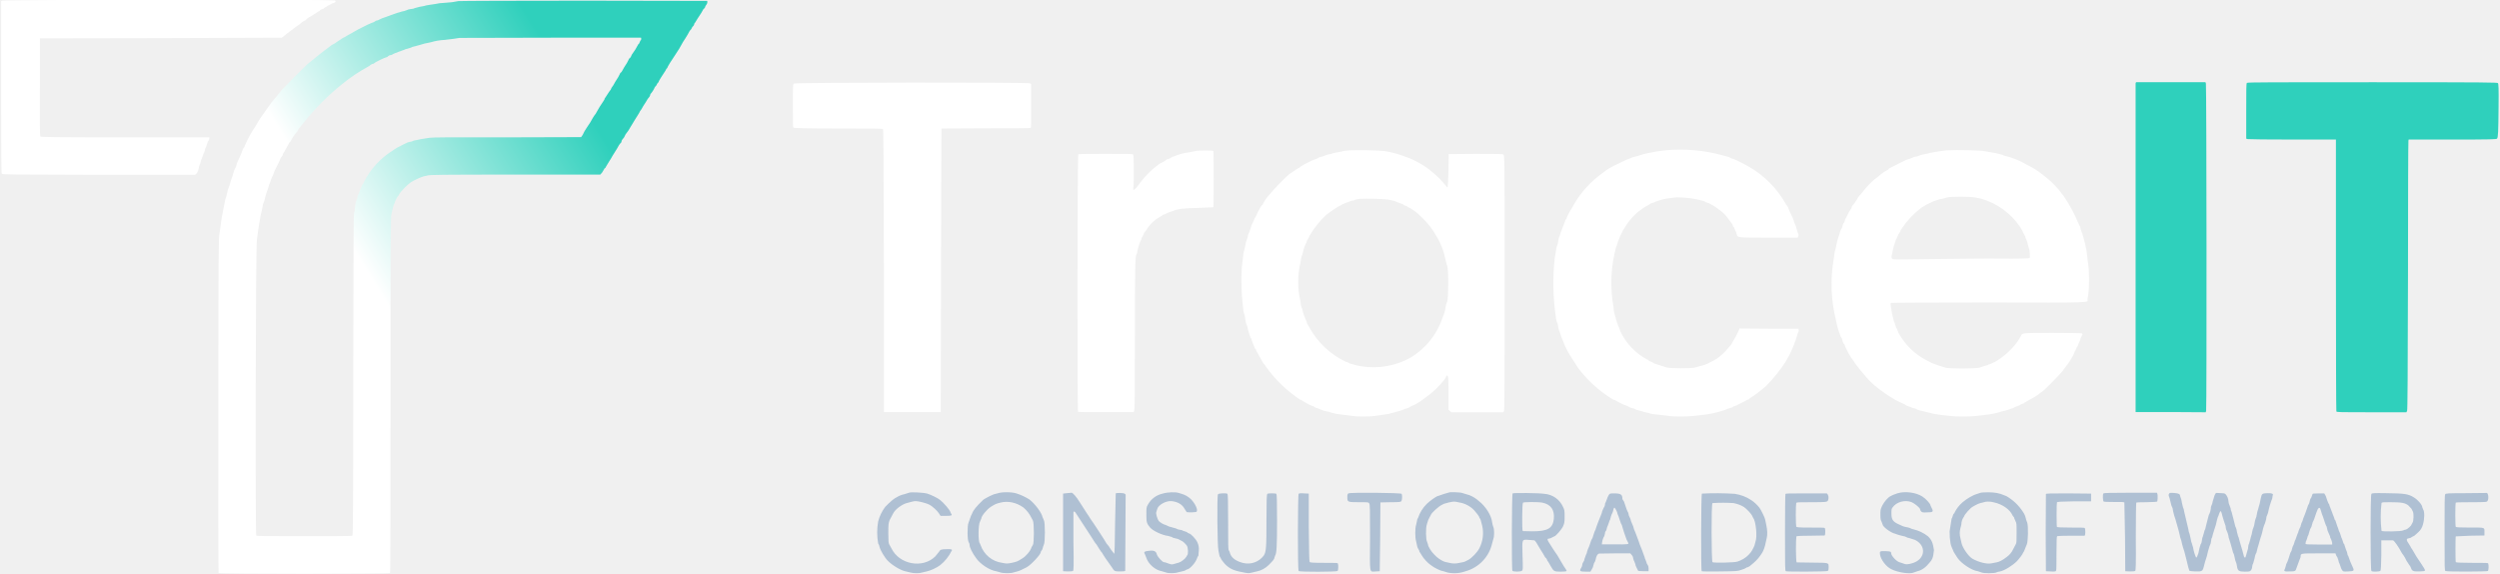
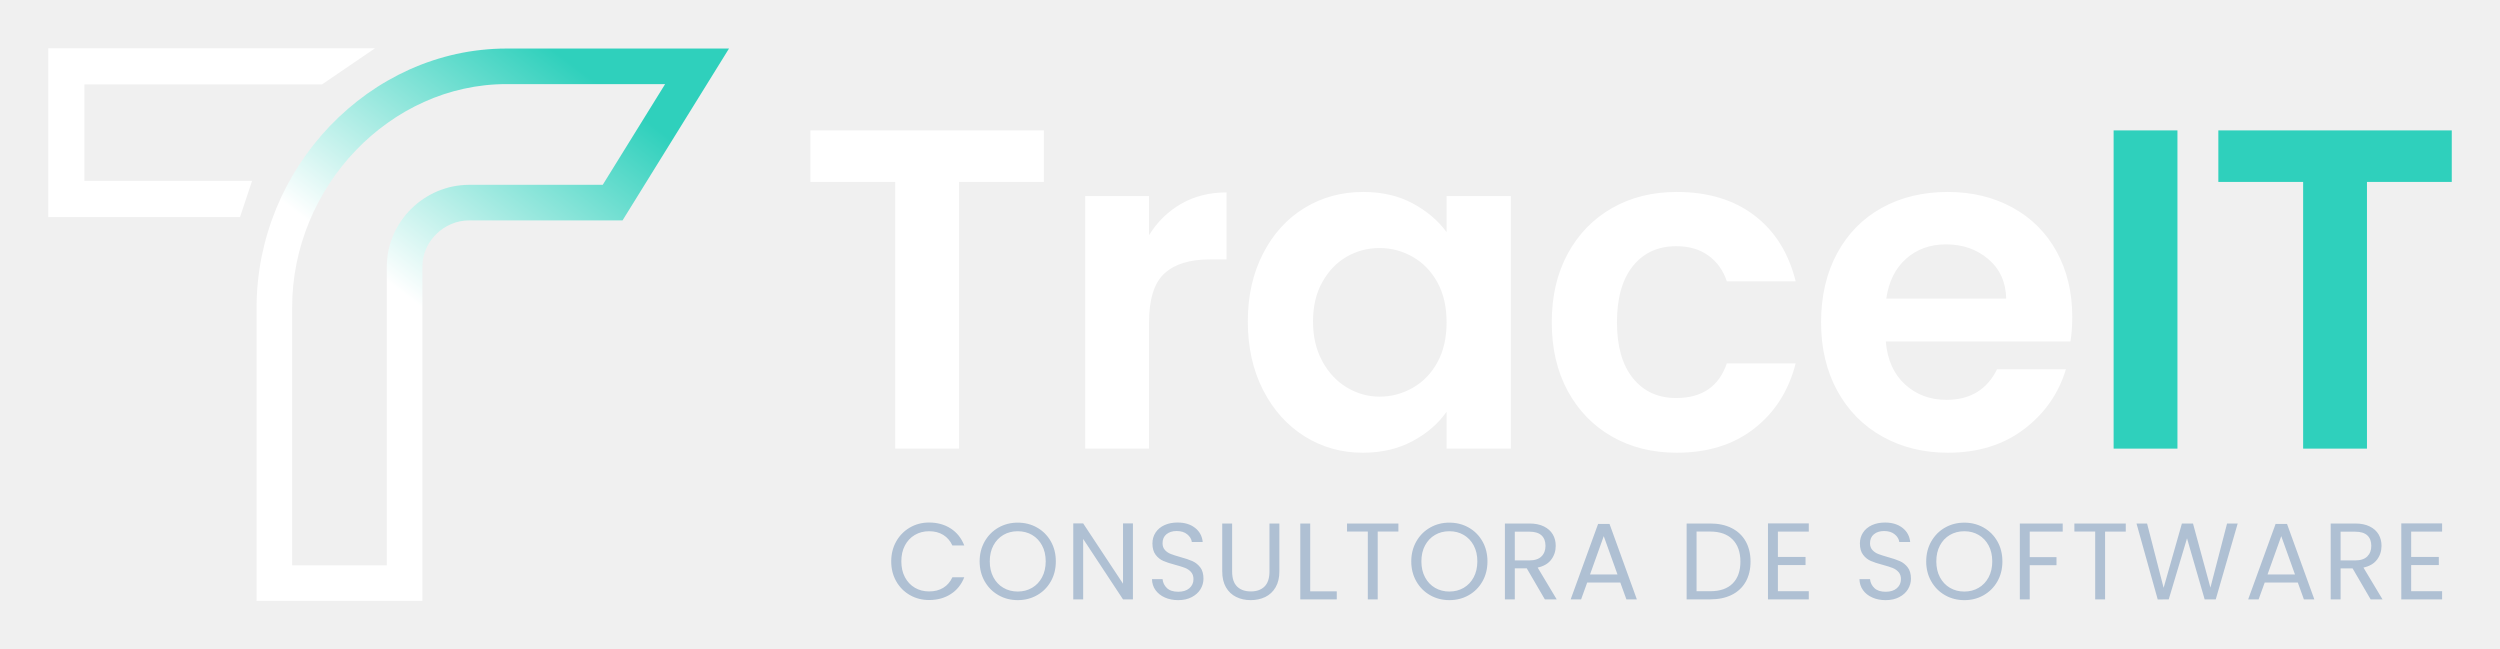
- <svg xmlns="http://www.w3.org/2000/svg" fill-rule="evenodd" aria-label="TraceIT — Consultora de software" viewBox="0 0 1134 260">
+ <svg xmlns="http://www.w3.org/2000/svg" aria-label="TraceIT, consultora de software" viewBox="371 546 2073 538">
  <defs>
-     <linearGradient id="a" x1="147" x2="252" y1="92" y2="27" gradientUnits="userSpaceOnUse">
+     <linearGradient id="a" x1="640" x2="860" y1="900" y2="610" gradientUnits="userSpaceOnUse">
      <stop offset="0" stop-color="#fff" />
+       <stop offset=".35" stop-color="#fff" />
      <stop offset="1" stop-color="#2fd0bc" />
    </linearGradient>
  </defs>
-   <path fill="#fff" d="M1.1.3.5.5v38.9c0 30.8.1 39.1.3 39.4.3.4 3.3.4 43.7.5h43.9c.7-.1 1.5-1.4 1.8-2.9q.1-1 .4-1.6.3-.5.5-1.5t.5-1.4l.5-1.4q.2-.8.6-1.4l.3-1q0-.6.5-1.4l.6-1.8q.2-.8.6-1.2.2-.2.3-.9v-.5H56.8c-31.9 0-38.3-.1-38.5-.4-.2-.2-.3-6.3-.2-22.4V17.4l54.9-.1 54.9-.2 2.5-2 4-3 1.7-1.2c.8-.8 2.1-1.6 2.3-1.6q.3 0 .8-.7l.8-.6 2.2-1.3 2.5-1.6q.5-.1.6-.5l.9-.5q.8-.1.8-.4l1.8-1.1 2.1-1.1.6-.2q1-.2.7-1C151.9-.5 2-.1 1.1.3" />
-   <path fill="url(#a)" d="m208 .5-2.9.5-3.5.3a19 19 0 0 0-4 .5l-2.7.4-1.7.3c-.4.2-1.7.4-2.8.6l-2.3.6q-.3.3-1.7.4a6 6 0 0 0-2.1.6q-.6.3-1.8.5l-2.4.7-2.6.9-2.1.8-1.8.6-1.5.7q-.4.3-1 .4-.5 0-.8.3l-.6.4-1.3.5-1.6.7-1 .5-1 .5-1 .5-1.2.6-5.3 3-1.2.7c-.2 0-.8.4-2.9 1.8l-1.3.9-1.1.6q-.2 0-.5.3l-1.3 1c-1.2.8-8 6.2-9.6 7.6a319 319 0 0 0-11.6 11.7l-2.5 3.1-2.1 2.5-1.3 1.8-3.8 5.4-1 1.6-.8 1.4-.5.8a49 49 0 0 0-4.2 7.5l-.5 1.1q-.2.8-.5 1t-.5.9l-.5 1.4-1.1 2.5-1 2.2-.2.8q0 .5-.7 1.7-.5 1-.6 1.6l-.5 1.7c-.8 2.1-1 2.9-1.3 4.1l-.6 1.6q-.3.6-.5 1.9l-.5 2c-.2.3-.5 1.3-.6 2.2l-.6 3-.4 2.2-.4 2-.5 3.5-.5 3.7c-.4 1.4-.5 9.1-.5 77.5-.1 41.8 0 76.2.1 76.3.3.5 77.6.5 77.8 0 .2-.1.2-36.6.2-81.1 0-67.5.1-80.9.4-81.6l.5-2.2.5-1.9.4-.8c0-.5 1.2-3 1.5-3.2q.3-.2.6-.9c.4-1 3.9-4.6 5.3-5.5a29 29 0 0 1 5.8-2.7l1.8-.4c1-.3 5.4-.4 39.8-.4h38.6l.8-.9.9-1.5q.2-.5.4-.5t.6-.9l1.4-2.3.7-1.1.8-1.4 1-1.6 1-1.6.9-1.6.7-.9q.4-.2.4-.6 0-.5.4-1t.8-1q.7-1.6 1.3-2.2l.6-.8.9-1.5 2-3.3 2-3.2.4-.8.7-1 .8-1.4 1.1-1.7.9-1.5.8-1 .3-.6q0-.5.3-.8c.6-.6 1.7-2.4 1.7-2.7l.5-.7q.5-.4.5-.7l.4-.7q.4-.2.7-1.1l.7-1.2L302 32l.4-.8q.4-.2.7-1.1c.5-.9.7-1.3 3.3-5.2a54 54 0 0 0 3.5-5.8l1.1-1.7 1.1-1.8q.8-1.7 1.5-2.3l.4-.7q0-.3.5-.7.5-.5.5-.9t.4-.7l1.1-1.8 1.7-2.6.8-1.4q0-.2.5-.6.5-.5.5-.8t.5-.9.5-1.3l-.1-.5-55.8-.1c-30.6 0-56.3.1-57.1.2m.5 16.7-2.6.4-4.1.5a26 26 0 0 0-6.4 1.1q-2.9.5-4.9 1.2l-2.2.6q-1.2.2-1.8.6l-1.6.5q-1 .2-1.5.5l-1.4.5-1.4.5q-.4.3-1.3.5l-1.1.5q-.3.4-.9.4t-1.2.5q-.4.5-.8.5c-.5 0-5.1 2.2-5.5 2.7q-.3.3-.8.3l-.8.4q-.2.3-1.1.8a75 75 0 0 0-11.9 8 112 112 0 0 0-17.5 17.6l-2.2 2.7-.5 1-.3.4c-.4.3-2.4 3.1-2.6 3.8q-.1.5-.4.6-.2 0-.6.8l-1 1.8-1 1.8-.6.9-.2.6q-.1.5-.5.9l-.5.7c0 .3-1.8 4.1-2.7 5.7l-.5 1.4q-.2.8-.5 1.1l-.5 1.2-.6 1.8q-.5.9-.5 1.3l-.4 1.3c-.5 1.2-1.1 3.1-1.4 4.5q-.2 1.2-.6 1.9c-.2.3-.4 1.3-.5 2.1l-.5 2.3c-.2.4-.4 1.5-.5 2.4l-.5 2.8-.5 3.3-.5 3.7c-.6 2.3-.8 133.7-.3 134.3.2.3 3.5.3 21.8.3 11.8 0 21.7 0 21.8-.2.3-.1.4-15.4.4-72.9.1-56.8.1-72.9.4-73.4q.3-.8.4-2.8c.1-1.1.4-2.3.5-2.6l.6-1.5q0-1 .6-2l.5-1.3.2-.6.6-1.4.6-1.2q.3 0 .4-.7a36 36 0 0 1 13.1-14.3l.7-.5 1.1-.7 1-.5 1.9-1 2.1-1 1.2-.3q.6 0 1.5-.5l3.4-.7 3.8-.6c.9-.2 10.9-.3 34.9-.2l33.9-.1.7-1 .8-1.6 1-1.6 1.6-2.4 1.2-2.1.7-1.1q.6-.6 1.4-2.2c.3-.6 1.7-2.9 2.7-4.3l.5-.8q0-.4.3-.7l1.7-2.6.5-.7q.4-.4.5-.8t.5-.9l.5-.7.9-1.6c1.4-2.1 1.5-2.4 1.9-3.2q.3-.9.8-1.1l.4-.6.9-1.6c1.4-2.1 1.5-2.4 1.9-3.2q.3-.9.8-1.1l.4-.6.4-.9a32 32 0 0 0 3-4.8q.3 0 .6-.9t.5-.8l.2-.6-.1-.6h-40.8z" />
-   <path fill="#fff" d="M360.3 37.9c-.5.4-.5.5-.5 10.1 0 7.2 0 9.7.2 9.9s5.1.4 20.4.4c16.5 0 20.1 0 20.3.3s.3 17.5.4 64.3v64h25.8l.1-64.3.2-64.3 20.1-.1c11 0 20.2 0 20.4-.2.2-.1.3-2.3.2-10v-9.9l-.6-.3c-1-.5-106.3-.4-107 .1m252.1 30.3c-1.5.1-3.1.3-3.4.5l-2.1.4-2 .4q-.5.3-1.8.5t-2 .6q-.5.3-1.5.5t-1.4.5q-.3.3-1 .5c-.7.2-2.2.8-3.2 1.4l-2.2 1.1-1.8 1.1q0 .3-.7.5-.8.4-2 1.3l-2.4 1.6a106 106 0 0 0-9.4 9.8 17 17 0 0 0-2.5 3.8q0 .3-.3.3l-.6.8-1.4 2.5-.4 1-.5 1q-.5.6-.7 1.3l-.5 1.2-.6 1.2c-.4 1.5-1.3 3.9-1.5 4.1q-.2.4-.3 1.4l-.6 1.8c-.2.3-.4 1.3-.5 2.1l-.5 2.2c-.2.3-.5 2-.6 3.6l-.5 4.2a100 100 0 0 0 .5 17.4c.1 1.6.4 3.3.6 3.6s.4 1.5.5 2.5.4 1.9.5 2.2q.4.6.6 1.8t.5 1.9l.5 1.6q.3 1 .6 1.2l.2.7.6 1.6.7 1.7q.1.5.3.6.4.1.4.5 0 .6.5 1.1l.6 1.1 1 1.8 1 1.8.7.9q.4.3.5.7a60 60 0 0 0 15.7 15.2q.4 0 .7.3l1.9 1.1 1.8 1 1 .4q.8.2 1.1.5.4.4 1.2.5l1.7.7 1.3.5 1.9.4c2.6.8 3.7 1.1 6.7 1.4l4.6.6c2.1.3 7.7.3 9.6 0l4.2-.6c1.5-.2 3-.4 3.2-.6l1.6-.4 1.8-.5 1.1-.3 1.4-.5q1-.5 1.7-.6.8-.2 1.4-.7l1-.5 1-.4 2.4-1.4.7-.5 1.5-1.1a41 41 0 0 0 9.1-8.6l.6-1.1q.3-.9.7-.4c.3.3.4 1.5.4 7.8v7.5l.6.6.7.6h23.6l.3-.6c.2-.5.3-15.1.3-58.2 0-55.6-.1-57.6-.5-58s-1.6-.4-12.7-.4l-12.2.1-.1 7.4c-.1 4.1-.3 7.5-.4 7.6q-.2.2-.6-.4a41 41 0 0 0-5.8-6l-2.2-1.8a41 41 0 0 0-11.9-6.1 46 46 0 0 0-8.2-2.1 148 148 0 0 0-15.8-.3m143.2 0-3.3.4-2.6.5c-2.5.4-5.5 1.2-6.3 1.6l-1.6.4q-1.1.2-1.5.5l-1.2.5c-.8.2-1.2.4-5.1 2.3s-4.4 2.2-7.2 4.4a45 45 0 0 0-12.2 13.3l-.6 1-.3.6-1.1 1.8-1 1.8-.5 1.1q-.2.8-.5 1.1t-.5 1.1l-.6 1.6-.5 1.2-.3.9-.6 1.5q-.2 1-.5 1.5t-.5 2.1q-.2 1.4-.5 2c-.2.3-.5 1.6-.6 2.8l-.5 3a104 104 0 0 0 .5 26.5q.2 2 .6 2.6t.5 2c.1.7.3 1.6.5 1.8l.5 1.4c.2.9.4 1.4 1.3 3.5l.7 1.8.5 1 .5 1 .5 1q.4.3.6 1l4 6.2a56 56 0 0 0 15.1 13.8l.9.5.7.2c.2.3 4.5 2.4 5.4 2.6l1 .5q.3.3 1.3.5t1.4.5 1.5.5l1.8.5q.6.3 1.8.5t1.8.5c.2.1 1.9.4 3.7.5l4.9.6c2 .3 8.3.3 10.4 0l4.6-.5a44 44 0 0 0 9.1-1.9l1.5-.5q1-.5 1.9-.7t1.3-.5q.3-.3 1.1-.5t1.1-.5l1-.5 1-.5.6-.3 1-.5q.6-.5 1-.5t1-.7l.9-.6c.3 0 5-3.6 6.4-4.9a70 70 0 0 0 9-11.2 52 52 0 0 0 5.4-12.7q.5-.9.4-1.5l-.1-.6h-13.4l-13.4-.1-.2.7-.5 1.1-.5 1-.4.8-.6 1-1.5 2.7-1.5 1.7a25 25 0 0 1-4.9 4.6l-.7.4-.8.5-1.2.6-1 .5c-.5.4-2.4 1.1-4.2 1.5l-2.1.6c-1.1.5-11.7.4-12.8 0l-1.9-.6-1.6-.5-1.5-.5q-.8-.2-1.2-.5t-.9-.5q-.7-.2-1.2-.6-.4-.5-.8-.5a28 28 0 0 1-12-12.7l-.5-1.4c-.7-1.5-1.5-3.9-1.7-5l-.5-1.6c-.1-.4-.4-1.7-.4-2.9a62 62 0 0 1 .5-24.7q.3-.6.4-1.7.2-1 .6-1.7l.3-1q0-.5.5-1.4l.6-1.6.5-1 .5-1q.2-.7.7-1.3l.5-.8a27 27 0 0 1 5-6.2l1.4-1.2c.7-.6 3.5-2.5 3.8-2.5l.8-.5q.6-.5 1.6-.8 1-.2 1.2-.5l1.2-.4 1.7-.5c.6-.3 3.7-.8 6.9-1.1a45 45 0 0 1 11.9 1.6q.9.2 1.2.6l.9.3q.5 0 1.1.5l1.2.6 1 .6 1.9 1.4c2.2 1.6 3.2 2.7 4.5 4.6l1.2 1.6q.5.4.5 1 0 .4.3.6l.4.4q0 .4.5 1.3t.6 1.7c.4 1.5.1 1.5 14.5 1.5h13.2l.2-.7q.4-.6-.2-1.5l-.6-2q-.2-1-.7-2l-.5-1.3c0-.4-.5-1.6-1.9-4.4l-.8-2-.5-.8q-.5-.3-.5-.7a45 45 0 0 0-16.7-16.8l-2-1.1-3.8-1.9-1.2-.5q-1-.2-1.4-.5-.5-.4-1.5-.6l-2.2-.6a73 73 0 0 0-25.9-2.2m127.8 0-3.8.5-2.4.4q-1.5.2-2.2.5l-2.1.4q-1.4.3-2 .6t-1.3.4q-.8 0-2 .6t-1.6.6l-1.2.4-3.4 1.7c-3.9 1.9-4.4 2.2-4.4 2.4q0 .3-.5.4a19 19 0 0 0-4.2 3l-1.6 1.2a41 41 0 0 0-5.5 5.8l-1.7 2-.5.7c0 .3-2.1 3.3-2.4 3.5q-.3.2-.3.7-.1.5-.5 1t-.7 1l-.5 1-.5 1-.5 1q-.3.4-.5 1.2t-.5 1q-.3.4-.5 1.3t-.5 1.3q-.3.3-.5 1l-.5 1.7c-.6 1.6-1.3 4.3-1.5 5.6q-.2 1.3-.5 1.9l-.5 3.5a67 67 0 0 0 1 27.6 38 38 0 0 0 2 7.1q.2.7.5 1t.5 1.3.5 1.3l.4.5.4 1.1a32 32 0 0 0 3.9 6.6c0 .5 6 7.8 7.6 9.2l1.7 1.6a69 69 0 0 0 9.5 6.6l2.2 1.1 1.6.7q.3 0 .6.4l.7.4 1.7.6q1.2.6 1.7.6t1.1.4 1.6.6 1.7.4l2 .5q1.3.2 1.9.5l3.7.6 4.7.5c1.7.3 9.2.3 11 0l4.5-.5a35 35 0 0 0 7.6-1.6l1.4-.3 1.6-.5 1.4-.5q.5 0 1.6-.7l1.6-.6q.4 0 .7-.4l1.1-.5q.7-.1.8-.4l1-.6 1.8-1 1.6-.9 1-.6 3.5-2.6a129 129 0 0 0 8.8-9.1q0-.3.4-.7a34 34 0 0 0 4.1-6.1l.5-1.1q0-.4.3-.7l.5-1q.2-.7.5-1t.5-1.2l.5-1.1q.3-.4.5-1.4l.6-1.4q.6-.7-.1-1c-.2-.1-6.1-.2-13.1-.2-13.7 0-14 0-14.4 1.3l-.8 1.4-.9 1.4a34 34 0 0 1-10.4 9.2q-.4 0-.7.3l-1.1.5q-.9.2-1.3.5l-1.7.5-1.8.6c-1.2.6-14.7.6-15.8 0l-1.9-.6-1.6-.5q-.4-.3-.8-.3a17 17 0 0 1-3.5-1.6l-1-.5a30 30 0 0 1-11.7-11.2q-.3-.7-.6-.9l-.2-.7-.5-1.2q-.5-.6-.7-1.6l-.4-1.3c-.6-.8-2.1-8.5-1.7-8.9.1-.1 20-.2 44.3-.2 48.9.1 44.9.2 45-1.5l.3-2.2c.5-1.9.5-11 0-13.4l-.5-4.1c-.1-1.3-.3-2.8-.5-3.3l-.3-1.6-.5-2-.7-2.5q-.2-.9-.5-1.3l-.5-1.6q-.1-1-.5-1.4l-.5-1.1a66 66 0 0 0-6.6-12.2l-1.4-1.8c-.7-1.2-4.3-5-6.2-6.4l-1.9-1.5c-.9-.8-3.8-2.8-4.8-3.3l-2.5-1.3a35 35 0 0 0-10.3-4.1q-.3-.3-1.7-.6t-1.9-.5l-2.3-.4-2.8-.5c-1.2-.4-12.8-.7-17.3-.4m-340.9.3-3 .6a25 25 0 0 0-6.9 1.9q-.5 0-1.2.5t-1.4.7q-.6 0-.7.3l-1.4.9-1.7.9-1.6 1.2c-1.5 1-5.4 4.9-6.6 6.6q-4.3 6-3.7 3c.3-1.9.3-14.6-.1-15-.2-.3-2.2-.3-12.4-.3-6.7 0-12.3 0-12.5.2-.4.2-.5 116.4-.1 116.8.1.1 5.8.2 12.7.1h12.5l.3-.6c.2-.5.3-7.4.3-32.9 0-31 .1-37.3.7-38q.3-.3.5-1.8c.3-1.6 1.2-4.3 1.6-4.7l.2-.7q0-.4.5-1l.5-1q0-.5.6-1.1l.7-.9a16 16 0 0 1 6.2-5.9l.8-.5q.5-.5.9-.5t1.5-.7l1.6-.6 1-.3c1.7-.9 5.1-1.3 11.6-1.4l6.7-.3c.2-.2.2-25.2 0-25.5s-7-.3-8.1 0m340.9 21.1-2.1.6q-1.2.1-1.8.4l-1.5.5q-.8.2-1.2.5l-1.1.5-1.5.7-2.3 1.4a39 39 0 0 0-8.8 9.3q-.8 1.1-.8 1.5l-.5.8a3 3 0 0 0-.7 1.4l-.5 1.1q-.3.3-.5 1.2l-.5 1.5q-.3.6-.5 1.8l-.5 2.3q-.7 2.2.5 2.5c.4.1 8.8.1 18.8-.1 10-.1 23.7-.3 30.5-.2s12.4-.1 12.6-.2c.3-.2.1-3.7-.3-4.4l-.5-1.8q-.2-1.2-.7-2.3-.5-.8-.5-1.4l-.4-.7-.5-.9-.5-1.1-1-1.7a32 32 0 0 0-17.7-12.7l-2.5-.5c-1.7-.5-11.6-.5-13 0m-266.5.6c-.8.1-1.8.3-2.1.5q-.5.3-1.1.3t-1.5.5l-1.7.6-1.4.6q-.6.5-1 .6c-.4 0-4 2.4-6.3 4.2a41 41 0 0 0-7.7 9.7q-.1.6-.6 1.3-.5.6-.5 1l-.2.6c-.4.4-1.3 3-1.6 4.5a4 4 0 0 1-.6 1.7l-.5 2.9a38 38 0 0 0 0 17.4q.2 2.2.5 2.8.3.4.5 1.5c.2 1 1 3.3 1.6 4.4l.3 1q0 .4.5 1l.6 1.1a37 37 0 0 0 16.6 15.7q1 .2 1.3.5t1.3.5 1.7.5a35 35 0 0 0 22.8-2.2l2.1-1.1a33 33 0 0 0 14.7-18.2 16 16 0 0 0 1.4-4.8c.1-.8.4-1.9.7-2.4.6-1.2.7-15.1 0-16.3l-.7-2.5a31 31 0 0 0-4-10.7 36 36 0 0 0-6.9-8.9l-1.7-1.6c-.8-.8-3.5-2.6-4.1-2.8q-.5-.1-.8-.5l-.7-.3q-.5 0-1.1-.6l-1.5-.6-1.4-.5q-.5-.3-1.7-.6l-2.2-.5a108 108 0 0 0-13-.3" />
-   <path fill="#2fd0bc" d="M969.1 37.8v149.1H985l15.9.1.2-.6c.3-1 .2-147.8-.1-148.5l-.2-.6h-31.5zm50.5-.2c-.3.2-.3 3.4-.3 12.8v12.5l.7.2c.5.1 9.6.2 20.4.2h19.6v61.4c0 33.8.1 61.7.2 61.9.1.4 1.7.4 16 .4h15.8l.3-.7c.2-.5.3-15.2.4-61.3 0-33.3.1-60.9.2-61.2l.1-.5h19.9c17.1 0 19.9-.1 20.2-.4.5-.6.6-2.8.7-14.3.1-8.6 0-10.6-.3-10.9s-4.5-.4-57-.4c-43.7 0-56.7 0-56.9.3" />
-   <path fill="#afc0d3" d="m412.5 223.5-1.9.6q-2.2.5-3.6 1.4l-.9.5-1.1.8-1.8 1.6-1.5 1.5a19 19 0 0 0-3.2 6.6 28 28 0 0 0 0 10q.5.7.6 1.5c.3 1.5 2.4 5 3.8 6.4 2.2 2.2 6 4.4 8.2 4.8l2.1.5c1.3.4 4.2.4 5.2 0l2.1-.5c1.6-.3 4.7-1.7 6.2-2.9a19 19 0 0 0 5.1-6.4q.9-1-2.3-.8c-2.3 0-2.9.2-3.4 1.2l-1.7 2.1c-5.7 5.6-16.3 3.7-19.9-3.7l-1-1.8c-.3-.6-.4-1.5-.4-5.1 0-4.1.1-4.5.6-5.9l1.6-3c.9-1.9 4.2-4.3 6.5-4.8l1.9-.5q1-.3 1.9-.3c1.2 0 5.1 1 6.3 1.7s3.3 2.5 4.2 3.9l.7 1.1h2.4c2.6 0 3.1-.2 2.4-1l-.3-.6c0-.8-3.1-4.4-4.8-5.7-1-.8-4.1-2.3-5.7-2.8-1.9-.5-7.6-.8-8.3-.4m40.1.3-1.6.4-1.8.8-1.9 1-1 .6c-3.3 3.1-4.7 4.9-5.2 6.4l-.5 1-.5 1.4-.6 1.7c-.6 1.2-.6 8 .1 8.9q.4.6.4 1.3c0 1 1.2 3.5 2.9 5.8 1.8 2.7 6.2 5.6 9.1 6l1.8.5c1.2.5 4.9.5 6 .1l1.8-.5q1.3-.3 4.3-1.9c2-1.1 6.4-5.8 6.4-6.9q0-.4.3-.6.4-.4.6-1.3t.5-1.5c.6-.9.6-10.1 0-11l-.6-1.4c-.4-2-3.3-5.9-5.9-8a26 26 0 0 0-6-2.8c-2.2-.7-6.7-.7-8.6 0m75 .1a10 10 0 0 0-6.7 5c-.7 1.2-.7 1.4-.7 4.5 0 3.4.1 4 1.7 5.9 1.3 1.5 5.5 3.5 8.2 3.8l1.7.5q.4.4 1.6.6t1.8.6l.9.5c.4 0 1.7 1.2 2.4 2.1s.8 4.2.2 4.5l-.4.7c-.4.8-2.3 2.3-3.4 2.6l-2.1.6c-1 .3-1.2.3-2.6-.2q-1.5-.6-2-.6c-.7 0-2.8-2.3-3.2-3.4-.4-1.7-1.4-2.1-4.1-1.7q-2.3.2-1.4 1.4l.6 1.5c.9 3 4.1 5.8 7.1 6.3l2 .6c1 .4 4 .4 5.4-.1l2.1-.5c.5-.1 1.2-.3 1.3-.5l.6-.3c1.2 0 4-3.1 4.6-5.1q.3-.9.6-1.1l.2-2.4a7 7 0 0 0-.7-3.8c-.7-1.5-3-3.9-3.7-3.9l-.6-.3q-.3-.4-1.4-.7t-1.2-.5l-1-.2q-.7 0-1.8-.6l-2.1-.6q-1-.2-1.5-.5l-1.1-.5c-1-.2-2.4-1.1-3.1-1.8-.6-.8-1.4-3.5-1.1-4l.4-1.3c.4-1.9 3.9-3.9 6.5-3.7q4.4.5 6 3.6l.9 1.4c1.1.2 4.3.1 4.5-.2.7-.8-.6-3.6-2.5-5.6a10 10 0 0 0-4.3-2.5l-1.3-.4c-1.4-.5-5.1-.4-7.3.3m129.9-.5-2.1.6-2.9 1c-.6 0-3.8 2.3-5.1 3.6a16 16 0 0 0-3.9 6.3q-.5.7-.5 1.4l-.4 1.8c-.5 1.6-.5 5.6 0 7.4l.5 2.3q.2.8.5 1.2l.4.7q0 .6.5 1.1l.8 1.3c.6 1.1 2.6 3.3 3.8 4.1l1.6 1.1 1.3.7 1.3.6q.6.3 1.7.5l1.9.6a15 15 0 0 0 8.2-.6 17 17 0 0 0 12-12.6l.6-2.2c.4-1 .4-4.1 0-5.1q-.4-1-.6-2.3c-.3-3.1-3-7.3-6-9.6a14 14 0 0 0-4.3-2.7l-1.7-.5-1.6-.5c-.7-.3-5.7-.5-6-.2m203.4.4-1.9.7-1 .5c-1.2.5-3 2.6-3.9 4.4-.8 1.7-.8 2-.8 4 0 1.8.1 2.5.5 3.2l.5 1.3c0 1 3.7 3.8 5.7 4.2l1.4.5 1.9.5q1.3.2 1.7.5t1.5.5l2.5.8c5.3 2.6 4.7 8.7-1 10.5-2.2.7-3.3.7-4.3.2l-1.5-.5c-1.4-.2-3.9-2.9-4-4 0-.9-.3-1-2.4-1.1-2.7-.1-2.9 0-2.7 1.5.4 2.4 2.8 5.6 5.2 6.7 2.9 1.5 8.5 2.3 10.1 1.5l1.7-.6q2.9-.6 5.6-4a6 6 0 0 0 1.6-3.4l.3-2.2c-.5-3.4-1.1-4.7-2.8-6.3a17 17 0 0 0-6.5-3.1q-1-.2-1.4-.5-.6-.3-1.8-.5t-1.8-.5l-2.2-1c-2.2-1.1-2.8-2.1-2.8-4.6 0-1.7 0-2.2.5-2.8 1.8-2.6 5.7-3.6 8.7-2.4 1.4.6 3.8 2.6 3.8 3.2q0 .4.5 1c.6.5.8.5 2.9.4 2.5 0 2.8-.3 1.8-2.1l-.5-1.1c0-.7-2.2-3.1-3.7-4-3-1.9-8-2.5-11.4-1.4m37.6-.2-1.5.5c-1.6.4-4.7 2.2-6.5 3.8a15 15 0 0 0-3.5 4.5q0 .3-.4.6-.3.3-.5 1.1t-.5 1.2l-.9 5.7.1 3c.2 2.2.4 3.1.8 4.1l.7 1.6q0 .4 2 3.4c1.7 2.5 6.5 5.7 9.2 6l1.8.6c.9.4 5.4.4 6.5 0q.8-.4 1.8-.5c2-.4 5.4-2.5 7.6-4.6 1.2-1.3 2.8-3.4 2.8-3.8l.5-.8.6-1.5.6-1.5c.6-1 .8-8.4.2-10-.3-.6-.6-1.6-.7-2.2q-.3-1.1-.7-1.8l-.5-.8a22 22 0 0 0-7.6-7.2l-1.1-.4q-2.7-1.3-7.1-1.3-3.1 0-3.7.3m-414.4.1-1.7.2v35.2l2.1.1q2 0 2.4-.2c.3-.3.4-2.1.2-13.3v-13.3q.3-1 1.2.5l7.1 10.9c.6 1 1.8 2.9 2.2 3.2l1.1 1.8 1 1.5q.2 0 .9 1.3l1.1 1.7 2.9 4.1c.8 1.3 1.1 1.6 1.8 1.7.9.2 4 .1 4.2-.1l.2-34.5c-.1-.6-.6-.8-2.6-.9q-1.7 0-1.9.2l-.3 13.8c-.1 8.7-.2 13.5-.4 13.6l-1.6-2.1a13 13 0 0 0-1.9-2.6c-.1-.4-6.3-9.9-7.3-11.2l-.8-1.3-.5-.7-3.6-5.6c-1.4-2.3-3.1-4.2-3.6-4.2zm105.2.3c-.4.4-.5 34.5 0 35s17.2.4 17.7 0c.3-.4.4-2.7.1-3.4-.1-.3-.9-.3-6.3-.3-4.9 0-6.3-.1-6.5-.4-.2-.2-.3-4.8-.4-15.7v-15.3l-2.1-.1q-2.2-.2-2.5.2m22.6-.2q-.6.3-.5 1.8c0 2.1.1 2.2 5.3 2.2 4.2 0 4.3 0 4.6.5.4.5.4 2.9.4 15.5-.1 17.2-.4 15.5 2.6 15.4l1.8-.1.2-15.6.1-15.6 4.6-.1c4 0 4.7-.1 4.9-.5.4-.5.5-2.8.1-3.3-.3-.5-23.4-.7-24.1-.2m74.5 0c-.4.3-.5 34.6-.1 35.1s3.7.5 4.3 0c.5-.3.5-.7.3-6.8-.2-7.8-.4-7.4 2.9-7.2l2.5.2q.5.2 2.7 4.1l1.2 1.9.8 1.4q0 .2.5.6.5.5.5.8t.6 1l1.1 1.9c1.3 2.3 1.5 2.5 4.4 2.5q2.5 0 2.8-.3 0-.4-1.3-2.2l-1.3-2.2a45 45 0 0 0-3.3-5.2l-1.4-2.2c-1.6-2.4-1.7-2.9-.6-2.9q.7-.1 1.3-.5l1-.5c.6 0 3.4-3.2 4-4.6s.7-1.8.7-4.5c0-2.6-.1-3-.7-4.2a10 10 0 0 0-8.5-6c-2.3-.4-13.9-.5-14.4-.2m85.9.1c-.4.3-.5 34.8-.1 35.2.2.1 3.7.2 8.2.1 7.5-.1 8.1-.1 9.7-.7q1.7-.5 2.2-.9.3-.3.8-.3l.9-.5 1.8-1.5a19 19 0 0 0 3.8-4.5c.5-.6 1.4-3.1 1.6-4.5l.5-2.2c.4-1.5.3-3.8-.2-6l-.5-2.4c0-.6-1.8-4.3-2.6-5.4a16 16 0 0 0-3.8-3.5 18 18 0 0 0-7.4-2.8 125 125 0 0 0-14.9-.1m182.2-.1c-.4.4-.3 3.3.1 3.7q.3.2 4.8.2 4.2-.1 4.6.2l.3 15.7.1 15.5 2.1.1q2 0 2.4-.2c.3-.3.4-2.6.3-15.5 0-8.4.1-15.4.2-15.5q.3-.2 4.7-.2c2.7 0 4.7-.2 4.8-.3.2-.4.3-2.8.1-3.4l-.2-.6h-12c-8.7 0-12.1.1-12.3.3m29.7.3q-.3.5.3 1.8l.6 2.4q.2 1 .5 1.6.4.6.5 1.9l.5 2 .6 1.8 1.5 5.3.4 1.7q.2 1.2.5 1.9t.5 1.9l.5 1.9.6 1.8.9 3.5.9 3.7.5 1.6c.2.1 1.4.3 2.7.3 2.9.1 3.3-.1 3.8-2q.5-2.2 1.4-4.8l.6-2.5.7-2.3q.5-.9.6-1.8l.2-1.4q.4-.6.6-1.8l.6-2q1-2.8 1.3-4.6c.2-.7.4-1.6.6-1.8l.5-1.4q.6-1.7 1-.2l.4 1.5.6 2 .6 1.8q.3.6.3 1.3t.5 1.7c.3.5.6 1.5.7 2.1q.1 1 .4 1.6l.7 2.3.8 2.9q.2 1 .6 1.6l.4 1.7q.2 1.2.5 1.8t.5 1.9c.3 2.1.8 2.5 3.6 2.5 2.2 0 2.3-.1 2.8-.7q.5-.7.5-1.5t.5-1.7l.6-2.2q.2-1.2.5-1.9.4-.5.6-1.7c.2-.7.4-1.8.7-2.5l.7-2.5.8-2.5.6-2.5q.3-1.2.8-2.2l.5-1.7.2-1.3.7-1.8a37 37 0 0 1 1.9-6.5l.2-1.3q.7-1.2-2.3-1.1c-2.4.1-2.6.2-3 1.9a43 43 0 0 1-1.4 5.7c-.2.4-.4 1.4-.5 2.1q-.2 1.2-.5 1.8t-.5 2-.5 2-.6 2q-.2 1.4-.5 2l-.4 1.6-.5 1.7q-.4.8-.4 1.5 0 .9-.4 1.9l-.6 2.1q-.2 1-.5.9c-.4-.1-.4-.3-1.2-3.4l-.9-3-.5-1.8q-.2-1-.5-1.5l-.5-1.9q-.2-1.4-.5-2-.3-.4-.5-1.5l-.6-2.4-.5-1.9-.3-1.2q-.4-.7-.5-1.8l-.6-1.6q-.3-.6-.4-1.8t-.8-2.3c-.7-1-.7-1-2.2-1.1l-2.1-.1c-.5-.1-.7 0-1.2 1.2l-.8 2.6q-.2 1.2-.5 1.7a4 4 0 0 0-.4 1.8c-.1.7-.3 1.6-.5 1.9q-.4.6-.7 2l-.6 2.3-.4 1.6-.3 1.3q-.4.6-.6 1.7l-.5 1.7q-.3.5-.4 1.7t-.6 1.8l-.5 1.7-.5 2.3-.6 1.6q-.3.6-.5.3a17 17 0 0 1-1.3-4.4l-.6-2q-.3-.6-.5-2l-.5-2.2q-.4-.8-.6-2.3l-.9-3.8-.9-3.8c-.1-.9-.4-1.9-.6-2.2l-.5-2.1q-.2-1.5-.5-2.1l-.3-.9c0-.9-.6-1.2-2.7-1.4-2-.1-2.1-.1-2.4.5m91.9-.1c-.5.6-.5 34.5 0 35s3.8.3 4.1-.1q.3-.4.4-7v-6.8h5.3c.6.2 2.4 2.7 4.1 5.9l.8 1.1q.5.7 1.2 2.2l1.1 1.7q.8 1 1 1.7c.4 1.3 1.1 1.6 3.8 1.5 2-.1 2.5-.1 2.5-.5.1-.2-.6-1.4-1.5-2.7a73 73 0 0 1-4.4-7q-.5-.5-.5-.8l-.9-1.5q-1.8-2.4-.1-2.5.9-.1 1.6-.7l1-.5 1.8-1.6a7 7 0 0 0 2.1-3.5c.7-2.4.8-5.8.1-6.8l-.4-1c0-1-1.9-3.3-3.7-4.4-2.7-1.7-4.3-1.9-12.8-2-5.4-.1-6.3 0-6.6.3m42.9-.3c-8.2 0-9.2.1-9.4.5-.3.3-.3 4.2-.3 17.5 0 16.6 0 17 .4 17.3.8.4 18.9.3 19.3 0 .3-.4.4-2.7.1-3.4-.1-.3-1-.3-7.4-.3-3.9 0-7.2-.1-7.3-.3-.2-.3-.2-11.5 0-11.7l6.6-.3 6.4-.1v-1.4c0-2.4.5-2.2-6.6-2.2q-6.3 0-6.4-.3c-.3-.4-.3-10.6 0-11q0-.2 7.1-.2c7 0 7-.1 7.3-.6.7-1 .3-3.9-.5-3.6zm-566.3.5c-.5.6-.3 23.6.2 25.5l.4 2q0 .6.5 1.2l.5 1 1.5 1.9c2.1 2.1 3.9 3 7.8 3.7 2.8.6 3 .6 4.6.2l2.5-.6c1.6-.3 3.6-1.4 5-2.8 1.9-1.9 2.6-2.7 2.6-3.3l.3-.9c.7-1 .9-4 .9-15.9 0-8.9-.1-11.9-.3-12.2-.4-.3-3.8-.3-4.1 0s-.4 3.2-.4 11.7c0 12.6-.1 14.7-1.3 16.4a9 9 0 0 1-9.1 3.3q-5-1.2-6.1-4.3-.2-1-.6-1.5c-.3-.4-.3-2.8-.3-12.9 0-9.3-.1-12.4-.3-12.7-.5-.4-3.9-.3-4.3.2m177.3.4q-.5.8-.8 1.8l-.6 1.5q-.3.4-.3 1t-.7 1.7l-.6 1.4c0 .4-.2 1-1.9 5.1l-.9 2.5q0 .4-.6 1.5l-.6 1.8-.3 1-.6 1.1c-.3 1-1.1 3.3-1.5 4l-.4 1.2q0 .5-.6 1.7l-.6 1.7q0 .6-.5 1.3t-.5 1.3-.5 1.4c-.9 1.4-.6 1.7 2 1.7h2.2l.6-1a5 5 0 0 0 .8-2q.2-1 .5-1.3t.5-1.3q.4-2.2 1.5-2.6l7.3-.1h6.9l.6.7q.6.6.7 1.5.2 1 .5 1.4l.5 1.3q0 .7 1.2 2.9c.1.2.6.3 2.5.3h2.3v-1.2q0-1.1-.4-1.6t-.6-1.3l-.5-1.4q-.3-.4-.3-.9l-.5-1.3-.5-1.4-.5-1.3-.7-1.7-.5-1.5-1.5-4-.6-1.4-.2-.7q-.1-.6-.5-1.4l-.7-1.7q-.1-.8-.6-1.7t-.5-1.5l-.2-.7c-.3-.3-1-2.2-1.6-4.1q-.2-.9-.6-1.3t-.4-.9c0-1.8-.8-2.3-3.7-2.3-2 0-2 0-2.5.8m80.2-.5c-.1.3-.2 8.2-.2 17.6 0 15.5 0 17.3.4 17.4.7.3 18.3.2 18.9-.1q.5-.1.5-1.5c0-2.4.4-2.2-7.4-2.3l-7.1-.1c-.4-.3-.5-11.6 0-11.9.2-.1 3-.2 6.4-.2l6.3-.1c.3-.2.4-2.6.1-3.3-.1-.3-.9-.3-6.5-.3-5.8 0-6.4-.1-6.5-.5-.1-.2-.2-2.6-.2-5.3s.1-5.1.2-5.3c.1-.4.7-.4 6.9-.4 6.4 0 6.8-.1 7.3-.5.6-.7.6-2.2.1-3l-.4-.5h-9.4c-8.2 0-9.3 0-9.4.3m118.2 0-.1 17.7.1 17.3 2.2.1q2.3.2 2.4-.3c.2-.1.2-3.7.2-7.9 0-6 .1-7.6.3-7.8.2-.1 3-.2 6.3-.2h6.1c.5 0 .5-3 .1-3.5-.3-.2-2-.2-6.4-.2q-6.1 0-6.2-.3c-.2-.3-.2-10.6 0-11.1.1-.3 1.4-.4 7.8-.5h7.7v-3.5l-10.2-.1c-8 0-10.2 0-10.3.3m121.2-.2q-.3.2-.5 1t-.5 1.1q-.3.4-.5 1.4t-.5 1.4-.5 1.2l-.5 1.4-.3.9-.5 1.3-.6 1.5-.4 1.3q-.5.8-.7 1.8t-.5 1.3l-.5 1.2q-.2 1-.5 1.4l-.5 1.4-.5 1.4q-.3.4-.4 1l-.4 1.2q-.5.8-.7 1.8t-.5 1.4-.5 1.2l-.6 1.9-.5 1.4-.4.8q-.3.6-.3 1l-.4 1.3c-.7 1.2-.4 1.4 2 1.3 2.6 0 2.8-.1 3.2-1.5l1.4-3.8q.5-1 .5-1.6c0-1.3.2-1.3 8.3-1.3h7.5l.3.9.6 1 .4 1.2c.1.5.3 1.3.5 1.5l.5 1.4q.2.9.7 1.6c.5.7.5.7 2.8.6 2.5-.1 2.8-.3 2.1-1.8a39 39 0 0 1-2.1-5.2q-.3-.3-.4-.9 0-.7-.6-1.9l-.6-1.8-.2-.7q-.4-.3-.7-1.5-.4-1.3-.6-1.5l-.2-.7-.5-1.5q-.5-.9-.6-1.4t-.6-1.7l-.6-1.8-.2-.7q-.4-.2-.7-1.5l-.6-1.5-.2-.6-.5-1.3-.7-1.8q-.1-.8-.5-1.1l-.5-1.2-.7-2.1-.7-1.2h-2.4zM453.9 228c-1.9.5-2.2.6-4.3 1.9-1.8 1.2-4.3 4.2-4.3 5.3l-.6 1.4c-.8 1.4-.9 9-.1 9.8l.4.9a12 12 0 0 0 9.8 8c1.9.4 2.3.4 4.3 0 2.3-.5 2.6-.6 4.8-2 1.7-1 3.8-3.5 4.2-5.1l.6-1c.6-.8.6-10 0-11.1l-.7-1.3a14 14 0 0 0-3.6-4.6c-3.2-2.3-7-3.1-10.5-2.2m203.6-.1-2.2.6-1 .5c-1.4.6-5 3.9-5 4.6l-.5.9-.7 1.4-.6 1.9c-.6 1.6-.5 7.1.1 8l.4 1.2c0 .8 1.5 3.3 2.9 4.6a13 13 0 0 0 4.1 3c.1.1 1.4.5 2.7.7a9 9 0 0 0 4.6 0c1.1-.2 2.2-.4 2.5-.6l1.4-.7c1.5-.7 4.3-3.6 5.1-5.3a15 15 0 0 0 1.3-10.2l-.5-1.9q-.2-1-.5-1.4-.3-.2-.3-.5c0-.4-1.3-2.1-2.4-3.3a12 12 0 0 0-6.8-3.5c-2.3-.5-2.1-.5-4.6 0m243.5-.3-1.5.4c-1.2.2-2.4.7-4.4 1.9-1 .5-3.8 3.7-3.8 4.3l-.5.8q-.5.8-.7 2c0 .8-.3 2-.5 2.6q-.6 2.2 0 4.5l.5 2.2c.4 2.1 3.1 6 4.9 7.1 3 1.7 6.8 2.6 8.8 2.1l2.1-.4q1.9-.3 4.5-2.3a9 9 0 0 0 3.2-3.8l1.1-2.1c.4-.6.4-1.5.4-5.1 0-4.1 0-4.5-.5-5.4l-.6-1.4q0-.5-.3-.6l-.5-.7c-1.1-2.6-4.6-5-8.3-5.8a10 10 0 0 0-3.9-.3m-209.9.4c-.4.4-.5 12.6-.1 12.9l4.3.1c7 0 9.3-1.3 9.8-5.6q.6-6.2-5.2-7.4c-2.1-.4-8.5-.3-8.8 0m389.6.1a54 54 0 0 0 0 12.7c.4.4 8.9.3 9.8-.2q.6-.3 1.3-.4c.7-.2 2.5-1.8 2.5-2.3l.4-.7c.6-.7.7-4.3.2-5.2l-.6-1.2-1.4-1.5c-1.5-1.2-3.1-1.5-8.2-1.5-2.9 0-3.7 0-4 .3m-303.6.1c-.6.2-.5 26.4 0 26.8s10.6.2 11.4-.3l1.3-.5a12 12 0 0 0 4.7-3.7c.5-.6 1.8-3.1 1.8-3.6l.3-1.2c.9-2.1.2-9.3-1-10.7l-.5-1c-.2-.7-2.5-3.2-3.7-4q-2.1-1.3-4.8-1.8a75 75 0 0 0-9.5 0m-45 3.1q-.2 1-.5 1.5t-.6 1.5l-.4 1.5q-.3.4-.5 1.2l-.5 1.4q-.3.5-.5 1.4-.1.8-.5 1.2-.3.3-.3 1c0 .4-.3 1.3-.7 1.9q-.5 1.2-.6 2.1l-.1.9h5.8c5.9.1 6.7 0 6.1-.8l-.7-1.4-1-2.8-.9-2.9q-.2-1-.6-1.5l-.5-1.4-.6-1.8-.5-1.2c0-.7-1.1-2.8-1.4-2.8q-.3 0-.5 1m319.7-.4-.7 1.7c-.5 1.6-1.3 3.9-1.6 4.2l-.4 1.4q-.2.9-.5 1.3t-.5 1.2l-.6 2q-.5.9-.5 1.3l-.3.9q-.5.8-.5 1.8c0 .2 1.4.3 6.1.3h6v-.7q-.1-.7-.5-1.7-.5-.8-.5-1.4l-.7-1.6q-.5-1-.6-1.8l-.2-.9c-.3-.3-1.1-2.6-1.6-4.3l-.5-1.3-.5-1.6q-.5-2.2-1.4-.8" />
+   <path fill="#fff" d="M411 586h271l-44 30H441v80h139l-10 30H411Z" />
+   <path fill="url(#a)" fill-rule="evenodd" d="M583.75 1044.25V801c0-14.26 1.52-28.97 4.26-42.52a221 221 0 0 1 12.17-39.93 224 224 0 0 1 19.2-36.36 224 224 0 0 1 25.35-31.9 220 220 0 0 1 30.67-26.51 211 211 0 0 1 35.18-20.17 202 202 0 0 1 38.84-12.85c13.2-2.9 27.63-4.51 41.58-4.51h184.49l-88.28 142.5H760c-2.85 0-4.91.22-7.64.78a35 35 0 0 0-7.2 2.25 37 37 0 0 0-6.61 3.59 37 37 0 0 0-5.81 4.75 36 36 0 0 0-4.81 5.74 35 35 0 0 0-3.62 6.5 34 34 0 0 0-2.27 7.09 33 33 0 0 0-.79 7.55v277.25zm29.5-29.5V801a182 182 0 0 1 3.67-36.68 185 185 0 0 1 10.52-34.5 188 188 0 0 1 16.63-31.49 187 187 0 0 1 21.95-27.62c8.28-8.63 16.79-16 26.48-22.88a174 174 0 0 1 30.17-17.31 165 165 0 0 1 33.07-10.95 161 161 0 0 1 35.26-3.82h131.51l-51.72 83.5H760c-4.4 0-9.45.53-13.61 1.39-4.18.87-8.9 2.36-12.74 3.98a73 73 0 0 0-11.55 6.26 73 73 0 0 0-10.09 8.25 73 73 0 0 0-8.37 9.99 71 71 0 0 0-6.39 11.49 70 70 0 0 0-4.07 12.73 70 70 0 0 0-1.43 13.66v247.75z" />
+   <path fill="#fff" d="M1236.55 654.13v42.72h-70.31V918h-52.93V696.85H1043v-42.72Zm151.48 51.42v55.57h-13.99q-24.95 0-37.61 11.72t-12.66 40.82V918h-52.93V708.57h52.93v32.51q10.2-16.63 26.65-26.08t37.61-9.45m113.3-.38q23.44 0 41.02 9.45 17.57 9.45 28.16 23.82v-29.87h53.3V918h-53.3v-30.62q-10.2 14.74-28.16 24.38t-41.4 9.64q-26.46 0-48.2-13.6-21.73-13.62-34.4-38.38t-12.66-56.9q0-31.75 12.66-56.32t34.4-37.8 48.58-13.23m13.6 46.5q-14.74 0-27.21 7.18t-20.22 20.98-7.75 32.7 7.75 33.08q7.74 14.17 20.4 21.73 12.67 7.56 27.04 7.56 14.74 0 27.6-7.37 12.85-7.37 20.4-21.17 7.57-13.8 7.57-33.07 0-19.28-7.56-33.08t-20.42-21.17-27.6-7.37m246.37-46.5q38.94 0 64.46 19.47t34.2 54.62h-57.07q-4.54-13.6-15.31-21.36t-26.65-7.75q-22.69 0-35.92 16.45t-13.23 46.69q0 29.86 13.23 46.3 13.23 16.45 35.92 16.45 32.13 0 41.96-28.73h57.08q-8.7 34.02-34.4 54.06t-64.27 20.03q-30.24 0-53.68-13.42t-36.67-37.8-13.23-56.9q0-32.5 13.23-56.89 13.23-24.38 36.67-37.8t53.68-13.42m326.51 124h-153.1q1.89 22.67 15.88 35.53t34.4 12.85q29.48 0 41.96-25.33h57.08q-9.07 30.25-34.78 49.71-25.7 19.47-63.13 19.47-30.24 0-54.25-13.42-24-13.42-37.42-37.99t-13.42-56.7q0-32.52 13.23-57.09t37.05-37.8 54.81-13.23q29.86 0 53.5 12.85 23.62 12.85 36.66 36.48t13.04 54.25q0 11.34-1.5 20.41m-53.3-35.54q-.38-20.42-14.74-32.7t-35.16-12.29q-19.66 0-33.08 11.91t-16.44 33.08Z" />
+   <path fill="#2fd0bc" d="M2176.54 654.13V918h-52.93V654.13Zm227.46 0v42.72h-70.31V918h-52.93V696.85h-70.31v-42.72Z" />
+   <path fill="#afc0d3" d="M1141.41 979.28q10.29 0 17.96 4.96t11.2 14.08h-9.85q-2.61-5.68-7.53-8.75t-11.78-3.07q-6.59 0-11.82 3.07t-8.22 8.7-2.98 13.23q0 7.5 2.98 13.13t8.22 8.71 11.82 3.07q6.86 0 11.78-3.02t7.53-8.71h9.84q-3.52 9.02-11.19 13.94t-17.96 4.92q-8.76 0-15.93-4.1-7.18-4.11-11.33-11.42t-4.15-16.52 4.15-16.56 11.33-11.51 15.93-4.15m41.9 32.22q0-9.2 4.2-16.56t11.42-11.47 15.97-4.1q8.85 0 16.07 4.1 7.22 4.11 11.37 11.42t4.15 16.61-4.15 16.6q-4.15 7.32-11.37 11.43t-16.07 4.1q-8.75 0-15.97-4.1-7.22-4.11-11.42-11.47-4.2-7.35-4.2-16.56m54.79 0q0-7.58-3.03-13.22t-8.25-8.71-11.92-3.07-11.91 3.07-8.26 8.7q-3.02 5.65-3.02 13.23 0 7.5 3.02 13.18t8.3 8.75 11.87 3.07 11.87-3.07 8.3-8.75 3.03-13.18m72.32 31.5h-8.22l-33.03-50.1v50.1h-8.22v-63h8.22l33.03 50v-50h8.22Zm15.81-16.79h8.76q.45 4.42 3.65 7.45 3.2 3.02 9.35 3.02 5.86 0 9.25-2.93t3.38-7.54q0-3.6-1.98-5.86-1.99-2.26-4.97-3.43t-8.03-2.53q-6.23-1.63-9.98-3.25t-6.4-5.1-2.67-9.34q0-5.15 2.62-9.12t7.36-6.14 10.87-2.16q8.85 0 14.49 4.42t6.36 11.73h-9.02q-.45-3.6-3.8-6.36-3.33-2.75-8.84-2.75-5.14 0-8.4 2.66-3.24 2.66-3.24 7.45 0 3.43 1.94 5.6t4.78 3.29 7.99 2.57q6.23 1.71 10.02 3.38t6.5 5.15 2.7 9.43q0 4.6-2.43 8.67-2.44 4.06-7.22 6.58-4.79 2.53-11.28 2.53-6.23 0-11.15-2.21t-7.72-6.14-2.89-9.07m66.45-46.12v39.8q0 8.4 4.11 12.46 4.1 4.06 11.42 4.06 7.22 0 11.33-4.06 4.1-4.06 4.1-12.46v-39.8h8.22v39.71q0 7.86-3.16 13.23t-8.53 7.98-12.05 2.62-12.05-2.62-8.49-7.98q-3.1-5.37-3.1-13.23v-39.7Zm64.74 56.23h22.02v6.68h-30.23v-62.91h8.21Zm73.13-56.23v6.68h-17.15V1043h-8.21v-56.23h-17.24v-6.68Zm10.67 31.41q0-9.2 4.2-16.56t11.42-11.47 15.97-4.1q8.85 0 16.07 4.1 7.22 4.11 11.37 11.42t4.15 16.61-4.15 16.6q-4.15 7.32-11.37 11.43t-16.07 4.1q-8.75 0-15.97-4.1-7.22-4.11-11.42-11.47-4.2-7.35-4.2-16.56m54.8 0q0-7.58-3.03-13.22t-8.26-8.71-11.92-3.07-11.91 3.07-8.26 8.7q-3.02 5.65-3.02 13.23 0 7.5 3.02 13.18t8.3 8.75 11.87 3.07 11.87-3.07 8.3-8.75 3.03-13.18m55.97 31.5-14.98-25.72h-9.93V1043h-8.21v-62.91h20.3q7.14 0 12.05 2.44t7.36 6.59 2.44 9.47q0 6.5-3.75 11.47-3.74 4.96-11.23 6.58l15.79 26.36Zm-24.9-32.31h12.09q6.67 0 10.01-3.3t3.34-8.8q0-5.6-3.3-8.66t-10.05-3.07h-12.1Zm87.47 18.32h-27.44l-5.05 13.99h-8.66l22.74-62.55h9.48l22.65 62.55h-8.66Zm-2.34-6.68-11.38-31.77-11.37 31.77Zm110.33-10.65q0 9.66-4.01 16.74-4.02 7.09-11.55 10.83t-17.83 3.75h-19.59v-62.91h19.59q10.29 0 17.83 3.84t11.55 10.96 4.01 16.8m-8.39 0q0-11.73-6.45-18.32t-18.55-6.6h-11.37v49.47h11.37q12.18 0 18.6-6.45 6.4-6.46 6.4-18.1m31.07-24.91v21.03h22.93v6.77h-22.93v21.66h25.63v6.77h-33.84v-63h33.84v6.77Zm67.65 39.44h8.75q.45 4.42 3.66 7.45 3.2 3.02 9.34 3.02 5.87 0 9.25-2.93 3.39-2.93 3.39-7.54 0-3.6-1.99-5.86t-4.96-3.43-8.04-2.53q-6.22-1.63-9.97-3.25t-6.4-5.1q-2.67-3.48-2.67-9.34 0-5.15 2.62-9.12 2.61-3.97 7.35-6.14t10.88-2.16q8.84 0 14.48 4.42t6.37 11.73h-9.03q-.45-3.6-3.79-6.36-3.34-2.75-8.84-2.75-5.15 0-8.4 2.66t-3.25 7.45q0 3.43 1.94 5.6t4.79 3.29 7.98 2.57q6.23 1.71 10.02 3.38 3.8 1.67 6.5 5.15 2.71 3.47 2.71 9.43 0 4.6-2.44 8.67-2.43 4.06-7.22 6.58t-11.28 2.53q-6.23 0-11.15-2.21t-7.71-6.14-2.9-9.07m55.35-14.71q0-9.2 4.2-16.56t11.41-11.47 15.98-4.1q8.84 0 16.06 4.1 7.22 4.11 11.38 11.42 4.15 7.31 4.15 16.61t-4.15 16.6-11.38 11.43-16.06 4.1q-8.76 0-15.98-4.1-7.22-4.11-11.42-11.47-4.2-7.35-4.2-16.56m54.78 0q0-7.58-3.02-13.22t-8.26-8.71-11.91-3.07-11.92 3.07-8.25 8.7q-3.03 5.65-3.03 13.23 0 7.5 3.03 13.18t8.3 8.75 11.87 3.07 11.87-3.07 8.3-8.75 3.02-13.18m58.42-31.41v6.68h-27.35v21.21h22.2v6.68h-22.2V1043h-8.2v-62.91Zm52.28 0v6.68h-17.15V1043h-8.2v-56.23h-17.25v-6.68Zm92.81 0-18.19 62.9h-9.2l-14.63-50.63-15.16 50.63-9.12.09-17.6-63h8.76l13.72 53.34 15.16-53.34h9.2l14.45 53.16 13.8-53.16Zm49.84 48.92h-27.43l-5.06 13.99h-8.66l22.74-62.55h9.48l22.65 62.55h-8.66Zm-2.34-6.68-11.37-31.77-11.38 31.77Zm62.75 20.67-14.98-25.72h-9.93V1043h-8.22v-62.91h20.31q7.13 0 12.05 2.44t7.36 6.59 2.43 9.47q0 6.5-3.74 11.47-3.75 4.96-11.24 6.58l15.8 26.36Zm-24.91-32.31h12.1q6.67 0 10.01-3.3t3.34-8.8q0-5.6-3.3-8.66t-10.06-3.07h-12.1Zm58.5-23.92v21.03h22.93v6.77h-22.92v21.66H2396v6.77h-33.85v-63H2396v6.77Z" />
</svg>
